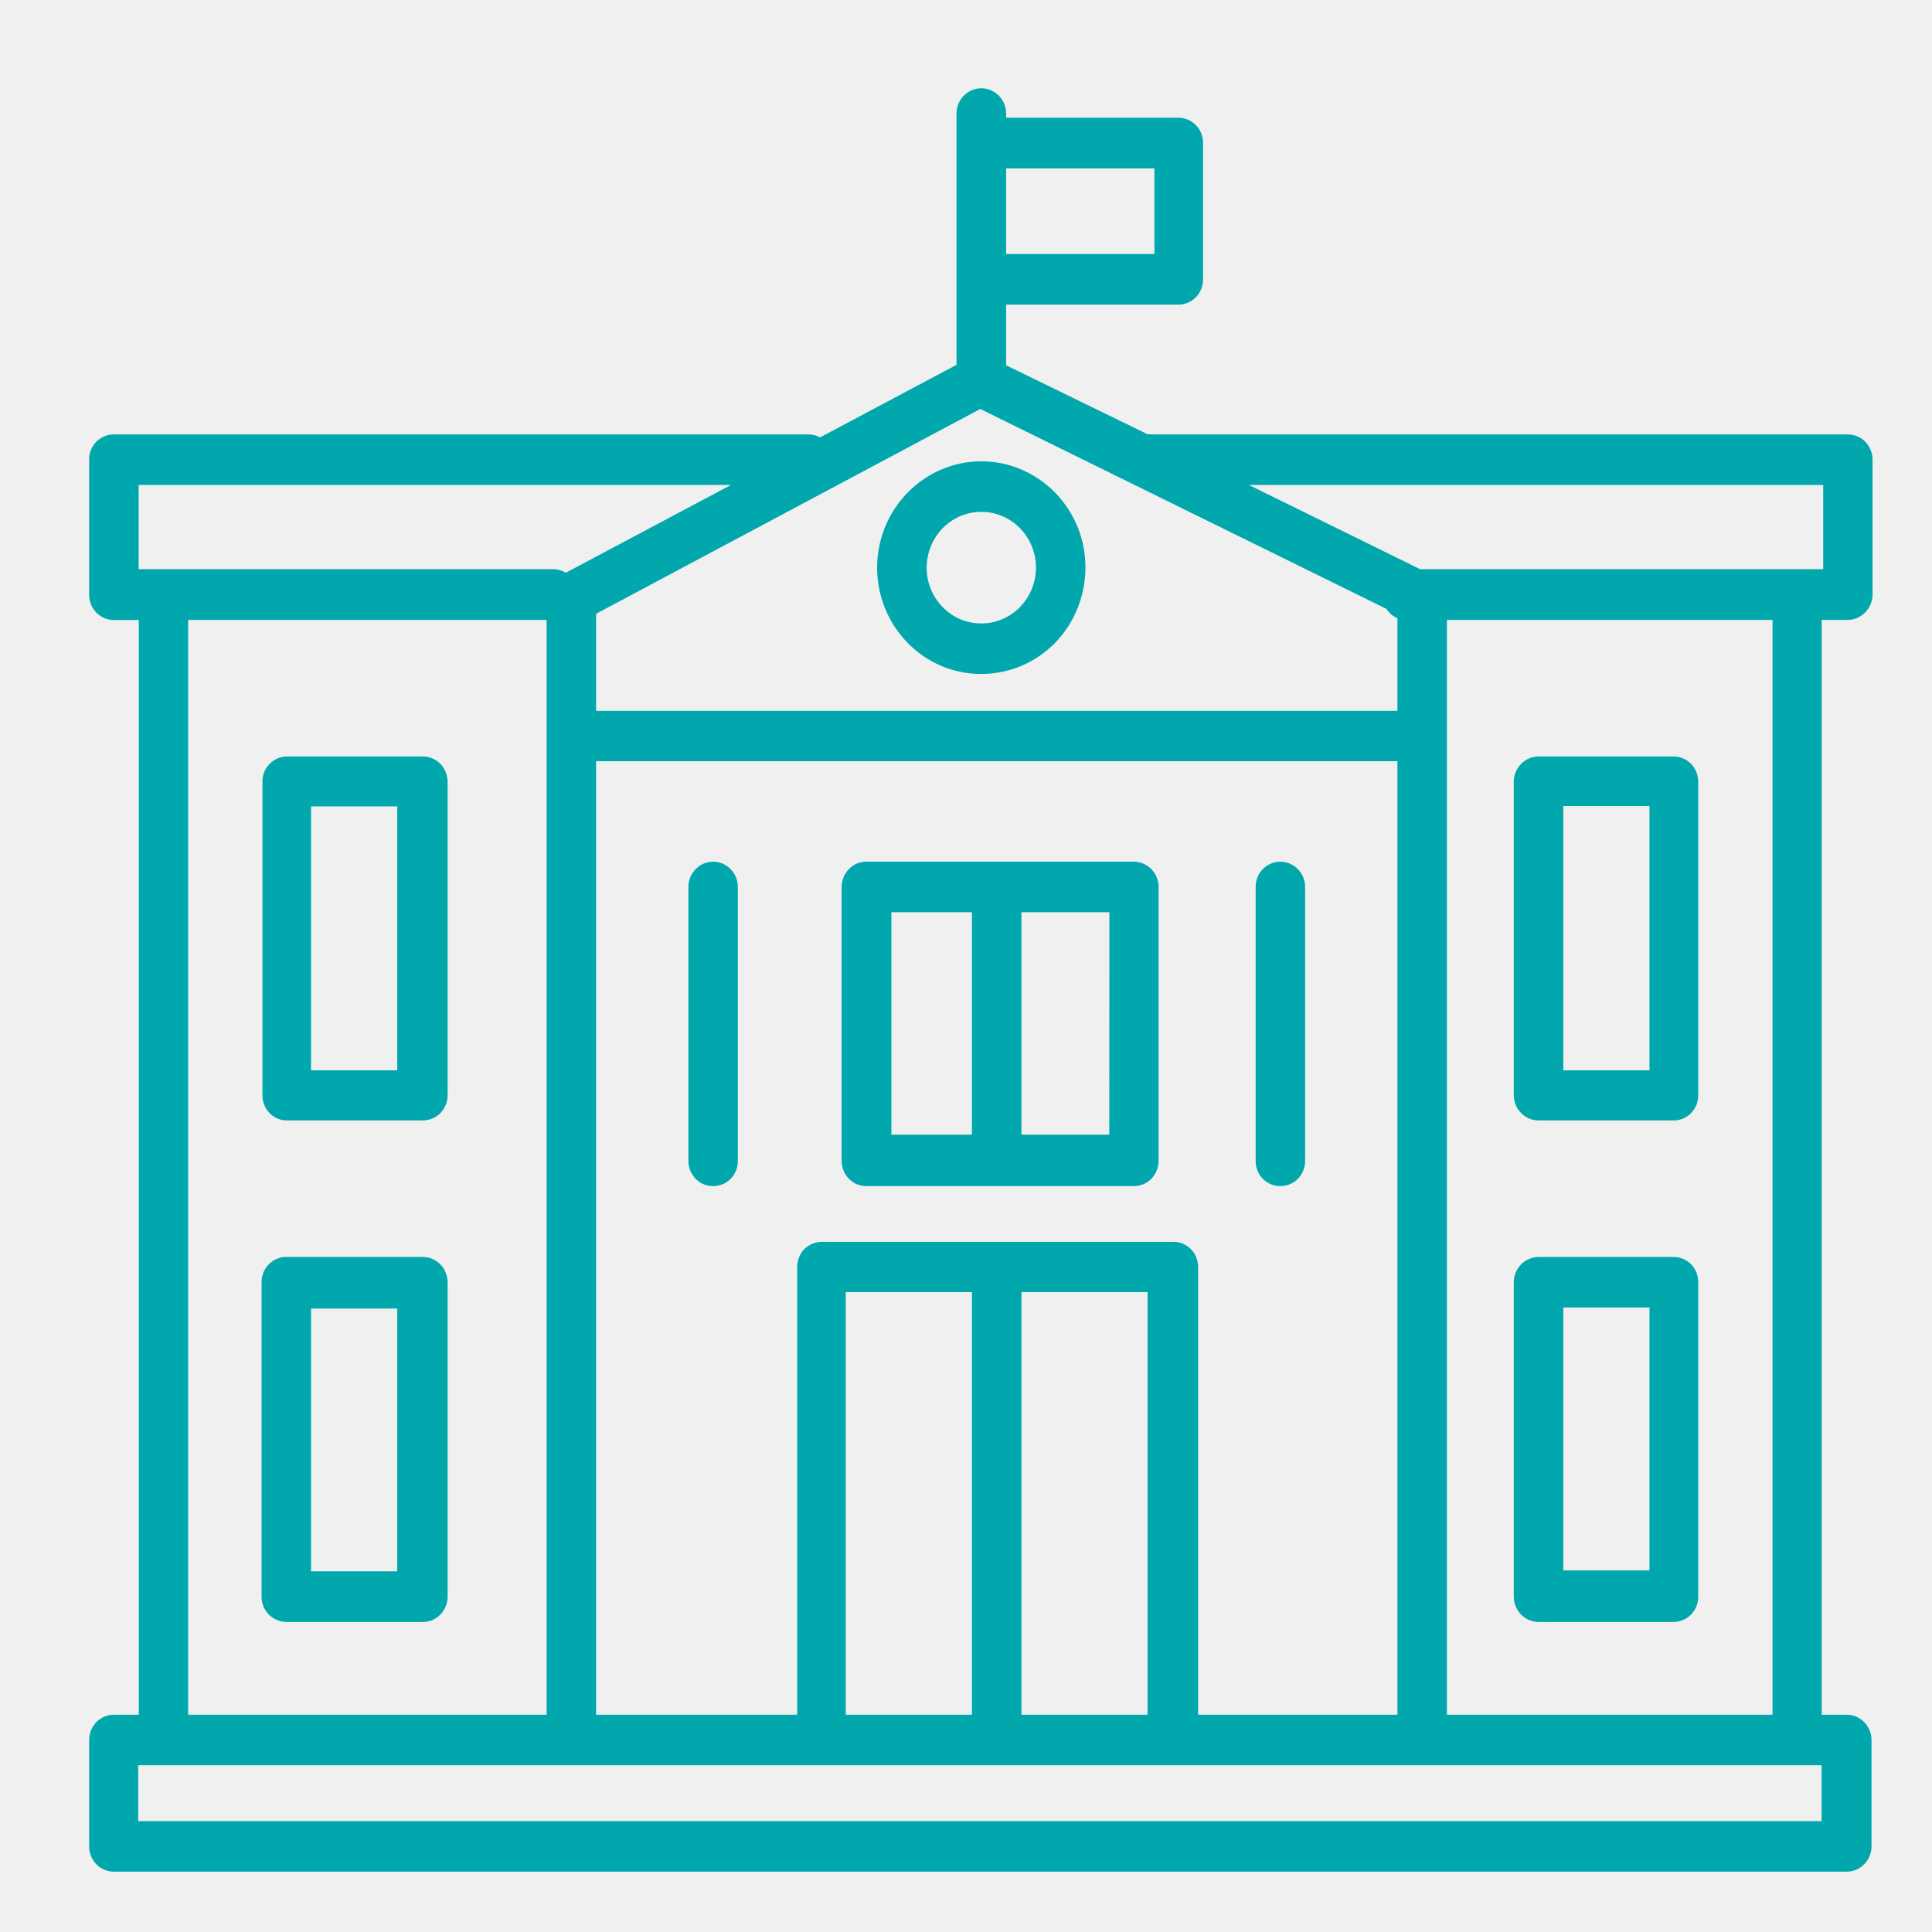
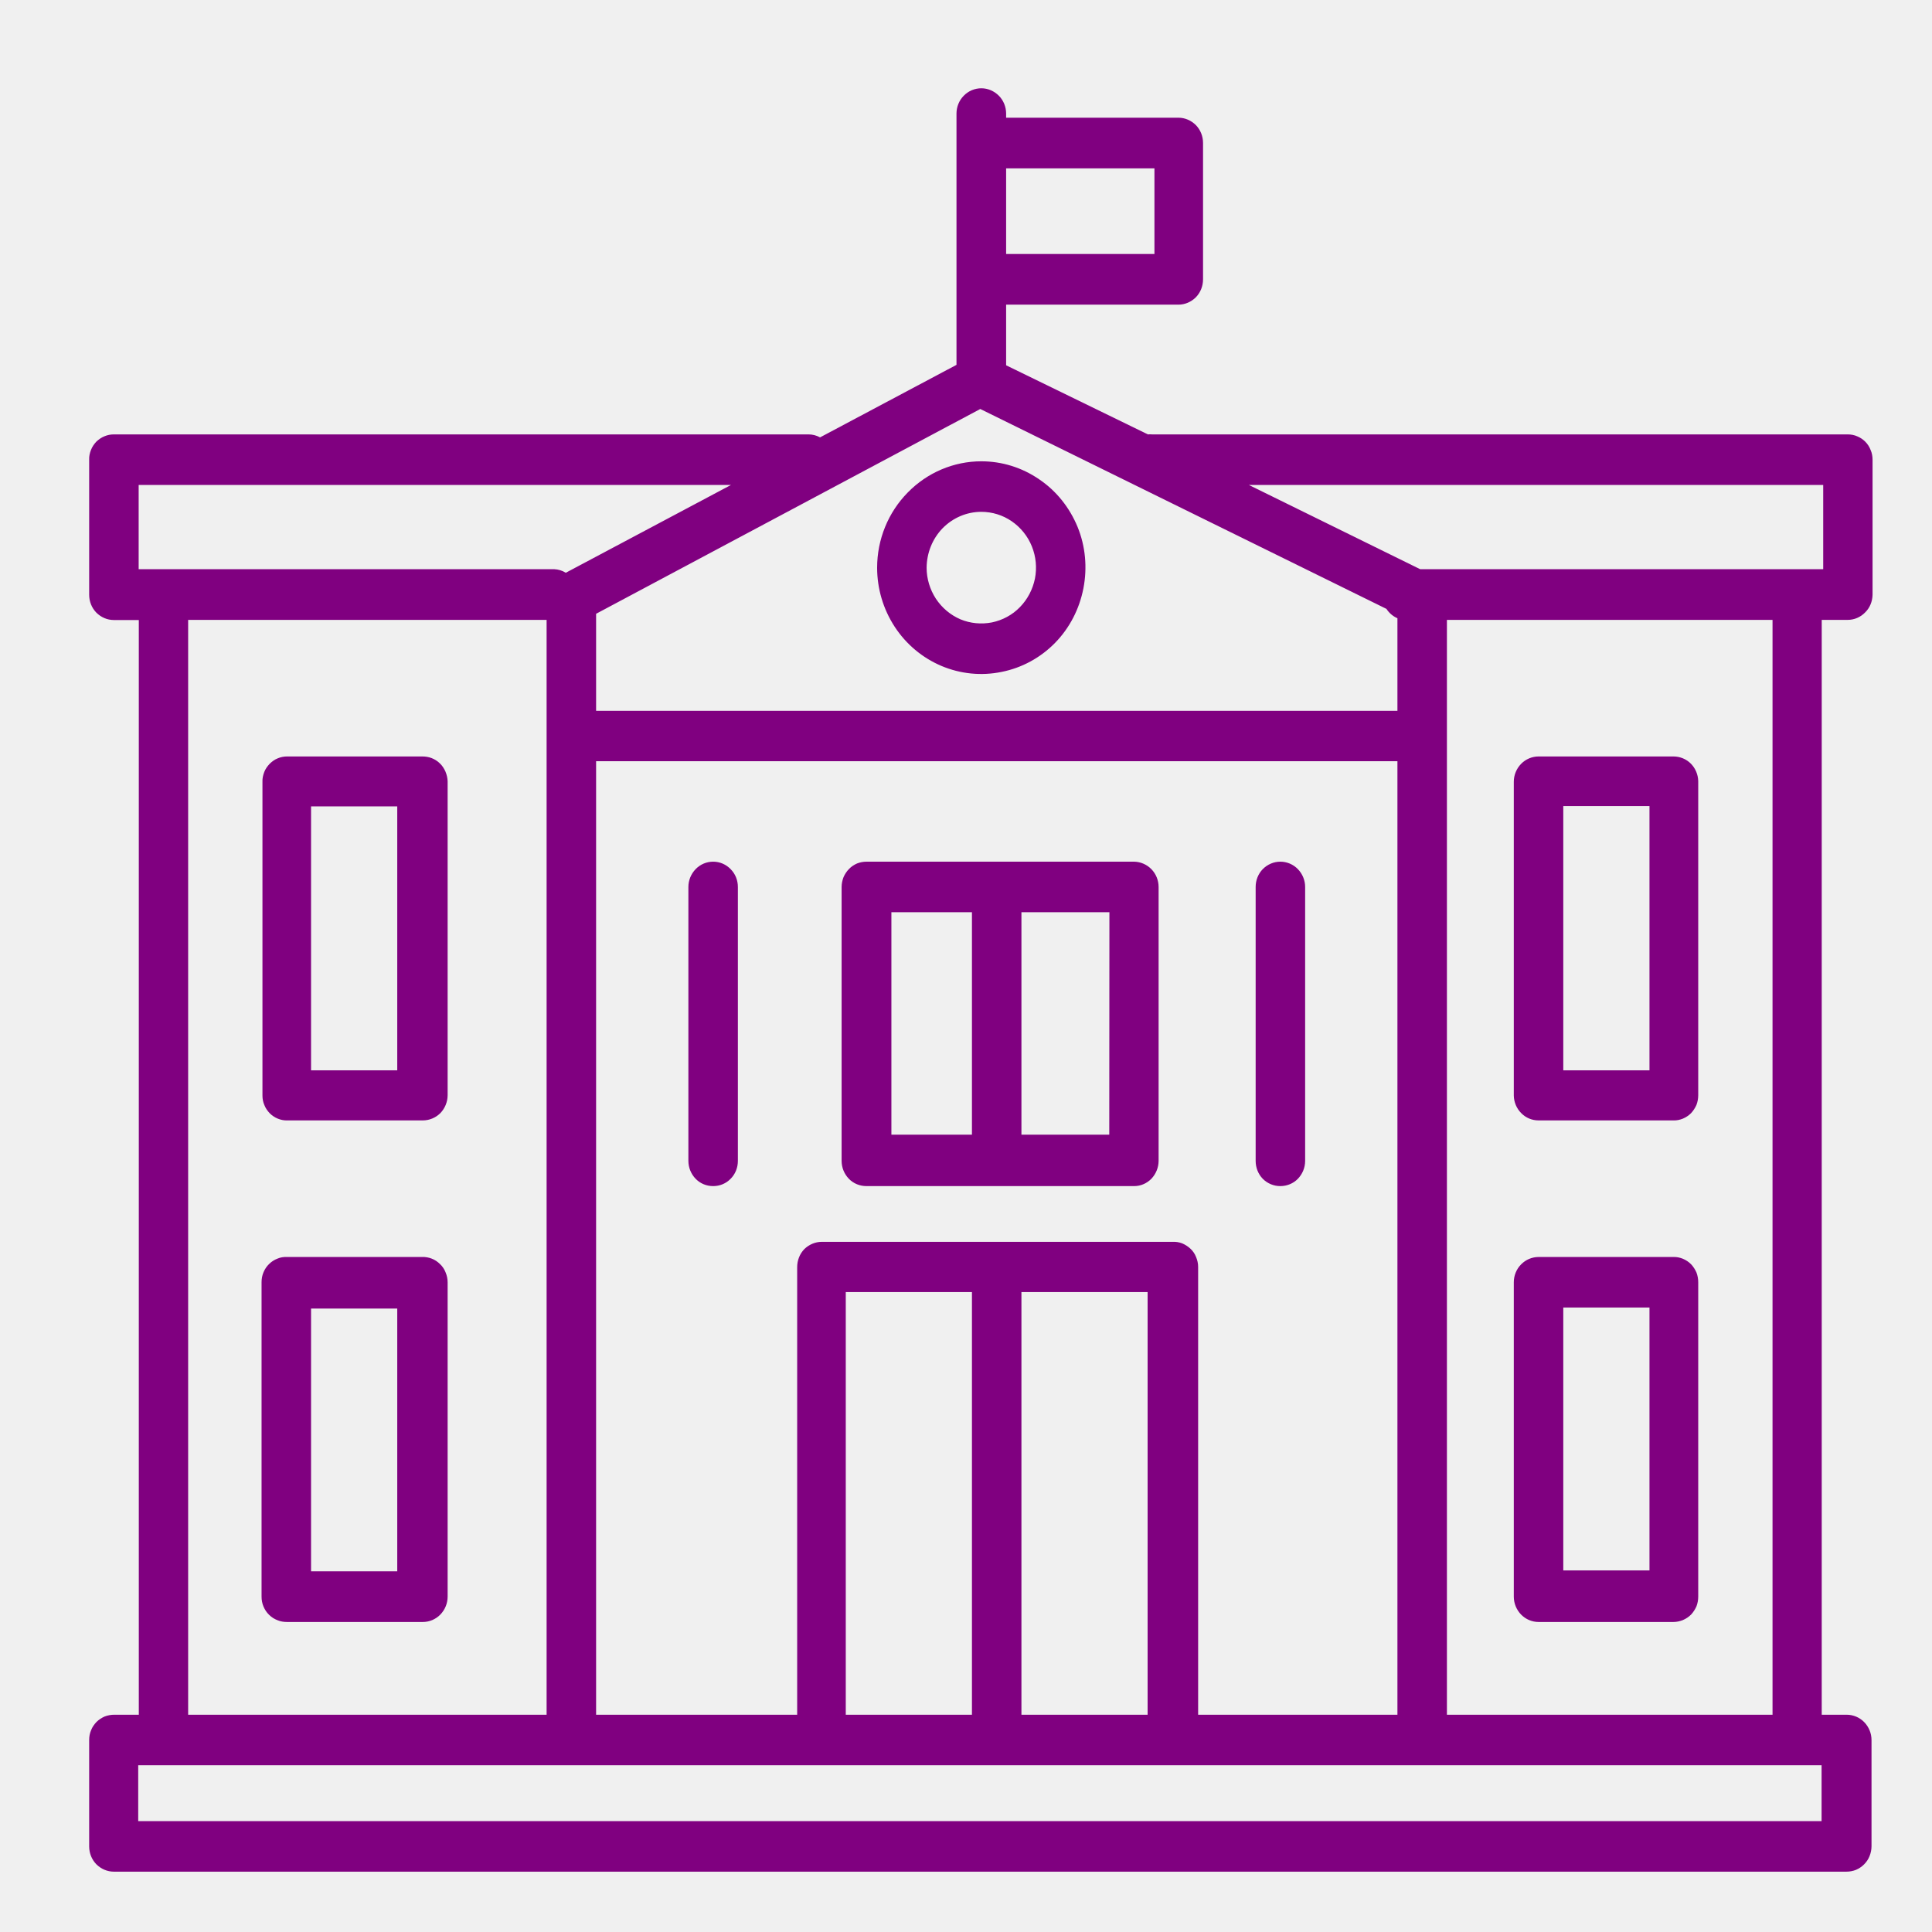
<svg xmlns="http://www.w3.org/2000/svg" width="13" height="13" viewBox="0 0 13 13" fill="none">
  <g clip-path="url(#clip0_2548_190)">
-     <path d="M10.353 10.914H11.26C11.282 10.914 11.304 10.909 11.324 10.901C11.345 10.892 11.363 10.88 11.379 10.864C11.394 10.848 11.406 10.829 11.415 10.809C11.423 10.788 11.427 10.766 11.427 10.743V8.628C11.427 8.605 11.423 8.583 11.415 8.562C11.406 8.542 11.394 8.523 11.379 8.507C11.363 8.491 11.345 8.479 11.324 8.47C11.304 8.462 11.282 8.457 11.26 8.458H10.353C10.309 8.458 10.266 8.476 10.235 8.508C10.204 8.539 10.186 8.583 10.186 8.628V10.743C10.186 10.789 10.204 10.832 10.235 10.864C10.266 10.896 10.309 10.914 10.353 10.914ZM10.519 8.798H11.099V10.567H10.519V8.798ZM2.84 8.458H1.932C1.91 8.457 1.888 8.46 1.867 8.469C1.846 8.477 1.827 8.489 1.811 8.505C1.794 8.521 1.782 8.54 1.773 8.561C1.764 8.582 1.76 8.605 1.76 8.628V10.743C1.76 10.766 1.764 10.789 1.773 10.81C1.782 10.831 1.794 10.85 1.811 10.866C1.827 10.882 1.846 10.894 1.867 10.902C1.888 10.911 1.91 10.914 1.932 10.914H2.845C2.889 10.914 2.932 10.896 2.963 10.864C2.994 10.832 3.012 10.789 3.012 10.743V8.628C3.012 8.605 3.007 8.582 2.998 8.561C2.99 8.54 2.977 8.521 2.961 8.506C2.945 8.49 2.926 8.477 2.905 8.469C2.884 8.461 2.862 8.457 2.84 8.458ZM2.673 10.573H2.093V8.805H2.673V10.573ZM12.433 2.923H7.752C7.742 2.922 7.733 2.922 7.724 2.923L6.77 2.458V2.05H7.929C7.973 2.05 8.015 2.032 8.047 2C8.078 1.968 8.095 1.925 8.095 1.879V0.962C8.095 0.917 8.078 0.874 8.047 0.842C8.015 0.81 7.973 0.792 7.929 0.792H6.77V0.764C6.77 0.719 6.752 0.675 6.721 0.644C6.689 0.612 6.647 0.594 6.603 0.594C6.559 0.594 6.516 0.612 6.485 0.644C6.454 0.675 6.436 0.719 6.436 0.764V2.455L5.518 2.943C5.494 2.93 5.468 2.923 5.441 2.923H0.766C0.744 2.923 0.723 2.927 0.702 2.936C0.682 2.944 0.664 2.957 0.648 2.972C0.633 2.988 0.62 3.007 0.612 3.028C0.604 3.048 0.599 3.071 0.6 3.093V4.002C0.6 4.047 0.617 4.09 0.648 4.122C0.68 4.154 0.722 4.172 0.766 4.172H0.934V11.538H0.769C0.747 11.538 0.725 11.542 0.704 11.55C0.684 11.559 0.665 11.571 0.649 11.587C0.634 11.603 0.621 11.621 0.613 11.642C0.604 11.663 0.6 11.685 0.6 11.708V12.424C0.6 12.469 0.617 12.512 0.648 12.544C0.68 12.576 0.722 12.594 0.766 12.594H12.424C12.446 12.594 12.468 12.59 12.488 12.582C12.509 12.573 12.527 12.561 12.543 12.545C12.559 12.529 12.572 12.51 12.58 12.489C12.588 12.469 12.593 12.446 12.593 12.424V11.708C12.593 11.663 12.575 11.62 12.544 11.588C12.513 11.556 12.47 11.538 12.426 11.538H12.258V4.171H12.433C12.477 4.171 12.519 4.153 12.55 4.121C12.582 4.09 12.599 4.047 12.6 4.002V3.093C12.6 3.071 12.596 3.048 12.587 3.028C12.579 3.007 12.567 2.988 12.551 2.972C12.536 2.957 12.517 2.944 12.497 2.936C12.477 2.927 12.455 2.923 12.433 2.923ZM5.691 11.538V8.694H6.54V11.538H5.691ZM6.873 8.694H7.722V11.538H6.873V8.694ZM7.889 8.356H5.53C5.486 8.356 5.444 8.374 5.412 8.405C5.381 8.437 5.364 8.481 5.364 8.526V11.538H4.011V5.122H9.403V11.538H8.062V8.524C8.062 8.502 8.057 8.479 8.048 8.458C8.04 8.437 8.027 8.418 8.011 8.403C7.994 8.387 7.975 8.375 7.954 8.366C7.933 8.358 7.911 8.355 7.889 8.356ZM9.329 4.097C9.347 4.125 9.373 4.147 9.403 4.16V4.783H4.011V4.13L6.596 2.752L9.329 4.097ZM7.768 1.133V1.709H6.77V1.133H7.768ZM0.933 3.263H4.919L3.807 3.854C3.783 3.839 3.756 3.831 3.729 3.83H0.933V3.263ZM1.266 4.171H3.678V11.538H1.266V4.171ZM12.257 12.254H0.93V11.878H12.257V12.254ZM11.927 11.538H9.736V4.171H11.927V11.538ZM12.268 3.83H9.556L8.403 3.263H12.268V3.83ZM10.353 7.539H11.26C11.282 7.54 11.304 7.535 11.324 7.527C11.345 7.518 11.363 7.506 11.379 7.49C11.394 7.474 11.406 7.455 11.415 7.435C11.423 7.414 11.427 7.392 11.427 7.369V5.256C11.426 5.212 11.408 5.169 11.377 5.138C11.346 5.107 11.304 5.09 11.26 5.09H10.353C10.309 5.09 10.266 5.108 10.235 5.14C10.204 5.172 10.186 5.215 10.186 5.26V7.372C10.187 7.417 10.205 7.459 10.236 7.49C10.267 7.522 10.309 7.539 10.353 7.539ZM10.519 5.424H11.099V7.202H10.519V5.424ZM2.84 5.09H1.932C1.91 5.09 1.889 5.094 1.868 5.103C1.848 5.111 1.83 5.124 1.814 5.14C1.799 5.156 1.786 5.174 1.778 5.195C1.77 5.216 1.765 5.238 1.766 5.26V7.372C1.766 7.394 1.77 7.416 1.779 7.436C1.787 7.457 1.8 7.475 1.815 7.491C1.83 7.506 1.849 7.519 1.869 7.527C1.889 7.535 1.911 7.54 1.932 7.539H2.845C2.889 7.539 2.932 7.521 2.963 7.49C2.994 7.458 3.012 7.414 3.012 7.369V5.256C3.011 5.234 3.006 5.212 2.997 5.191C2.988 5.171 2.976 5.152 2.96 5.137C2.944 5.121 2.925 5.109 2.904 5.101C2.884 5.093 2.862 5.09 2.84 5.09ZM2.673 7.202H2.093V5.426H2.673V7.202ZM5.902 3.82C5.902 3.961 5.943 4.099 6.02 4.217C6.097 4.335 6.207 4.427 6.335 4.481C6.463 4.535 6.604 4.549 6.74 4.521C6.876 4.494 7.001 4.426 7.099 4.326C7.197 4.226 7.263 4.098 7.29 3.959C7.317 3.82 7.304 3.676 7.251 3.546C7.197 3.415 7.108 3.303 6.992 3.225C6.877 3.146 6.742 3.104 6.603 3.104C6.417 3.104 6.239 3.18 6.108 3.314C5.976 3.448 5.902 3.63 5.902 3.82ZM6.603 3.444C6.676 3.444 6.747 3.466 6.807 3.507C6.868 3.549 6.915 3.607 6.943 3.676C6.971 3.745 6.978 3.82 6.964 3.893C6.949 3.966 6.914 4.033 6.863 4.085C6.812 4.138 6.746 4.173 6.675 4.188C6.603 4.202 6.529 4.195 6.462 4.167C6.395 4.138 6.338 4.09 6.297 4.028C6.257 3.966 6.235 3.894 6.235 3.82C6.236 3.72 6.274 3.625 6.343 3.554C6.412 3.484 6.505 3.444 6.603 3.444ZM7.632 5.798H5.831C5.809 5.798 5.788 5.802 5.767 5.81C5.747 5.819 5.728 5.831 5.713 5.847C5.697 5.863 5.685 5.882 5.676 5.902C5.668 5.923 5.663 5.945 5.663 5.968V7.811C5.663 7.857 5.681 7.9 5.712 7.932C5.743 7.964 5.786 7.981 5.83 7.981H7.632C7.675 7.981 7.717 7.963 7.748 7.931C7.778 7.899 7.796 7.856 7.796 7.811V5.968C7.796 5.923 7.778 5.88 7.748 5.849C7.717 5.817 7.675 5.799 7.632 5.798ZM5.998 6.138H6.54V7.635H5.998V6.138ZM7.464 7.635H6.873V6.138H7.465L7.464 7.635ZM8.449 7.811V5.968C8.449 5.923 8.466 5.88 8.497 5.848C8.529 5.816 8.571 5.798 8.615 5.798C8.659 5.798 8.702 5.816 8.733 5.848C8.764 5.88 8.782 5.923 8.782 5.968V7.811C8.782 7.857 8.764 7.9 8.733 7.932C8.702 7.964 8.659 7.981 8.615 7.981C8.571 7.981 8.529 7.964 8.497 7.932C8.466 7.9 8.449 7.857 8.449 7.811ZM4.965 5.968V7.811C4.965 7.857 4.948 7.9 4.916 7.932C4.885 7.964 4.843 7.981 4.799 7.981C4.754 7.981 4.712 7.964 4.681 7.932C4.65 7.9 4.632 7.857 4.632 7.811V5.968C4.632 5.923 4.65 5.88 4.681 5.848C4.712 5.816 4.754 5.798 4.799 5.798C4.843 5.798 4.885 5.816 4.916 5.848C4.948 5.88 4.965 5.923 4.965 5.968Z" fill="#00A7AC" />
+     <path d="M10.353 10.914H11.26C11.282 10.914 11.304 10.909 11.324 10.901C11.345 10.892 11.363 10.88 11.379 10.864C11.394 10.848 11.406 10.829 11.415 10.809C11.423 10.788 11.427 10.766 11.427 10.743V8.628C11.427 8.605 11.423 8.583 11.415 8.562C11.406 8.542 11.394 8.523 11.379 8.507C11.363 8.491 11.345 8.479 11.324 8.47C11.304 8.462 11.282 8.457 11.26 8.458H10.353C10.309 8.458 10.266 8.476 10.235 8.508C10.204 8.539 10.186 8.583 10.186 8.628V10.743C10.186 10.789 10.204 10.832 10.235 10.864C10.266 10.896 10.309 10.914 10.353 10.914ZM10.519 8.798H11.099V10.567H10.519V8.798ZM2.84 8.458H1.932C1.91 8.457 1.888 8.46 1.867 8.469C1.846 8.477 1.827 8.489 1.811 8.505C1.794 8.521 1.782 8.54 1.773 8.561C1.764 8.582 1.76 8.605 1.76 8.628V10.743C1.76 10.766 1.764 10.789 1.773 10.81C1.782 10.831 1.794 10.85 1.811 10.866C1.827 10.882 1.846 10.894 1.867 10.902C1.888 10.911 1.91 10.914 1.932 10.914H2.845C2.889 10.914 2.932 10.896 2.963 10.864C2.994 10.832 3.012 10.789 3.012 10.743V8.628C3.012 8.605 3.007 8.582 2.998 8.561C2.99 8.54 2.977 8.521 2.961 8.506C2.945 8.49 2.926 8.477 2.905 8.469C2.884 8.461 2.862 8.457 2.84 8.458ZM2.673 10.573H2.093V8.805H2.673V10.573ZM12.433 2.923H7.752C7.742 2.922 7.733 2.922 7.724 2.923L6.77 2.458V2.05H7.929C7.973 2.05 8.015 2.032 8.047 2C8.078 1.968 8.095 1.925 8.095 1.879V0.962C8.095 0.917 8.078 0.874 8.047 0.842C8.015 0.81 7.973 0.792 7.929 0.792H6.77V0.764C6.77 0.719 6.752 0.675 6.721 0.644C6.689 0.612 6.647 0.594 6.603 0.594C6.559 0.594 6.516 0.612 6.485 0.644C6.454 0.675 6.436 0.719 6.436 0.764V2.455L5.518 2.943C5.494 2.93 5.468 2.923 5.441 2.923H0.766C0.744 2.923 0.723 2.927 0.702 2.936C0.682 2.944 0.664 2.957 0.648 2.972C0.633 2.988 0.62 3.007 0.612 3.028C0.604 3.048 0.599 3.071 0.6 3.093V4.002C0.6 4.047 0.617 4.09 0.648 4.122C0.68 4.154 0.722 4.172 0.766 4.172H0.934V11.538H0.769C0.747 11.538 0.725 11.542 0.704 11.55C0.684 11.559 0.665 11.571 0.649 11.587C0.634 11.603 0.621 11.621 0.613 11.642C0.604 11.663 0.6 11.685 0.6 11.708V12.424C0.6 12.469 0.617 12.512 0.648 12.544C0.68 12.576 0.722 12.594 0.766 12.594H12.424C12.446 12.594 12.468 12.59 12.488 12.582C12.509 12.573 12.527 12.561 12.543 12.545C12.559 12.529 12.572 12.51 12.58 12.489C12.588 12.469 12.593 12.446 12.593 12.424V11.708C12.593 11.663 12.575 11.62 12.544 11.588C12.513 11.556 12.47 11.538 12.426 11.538H12.258V4.171H12.433C12.477 4.171 12.519 4.153 12.55 4.121C12.582 4.09 12.599 4.047 12.6 4.002V3.093C12.6 3.071 12.596 3.048 12.587 3.028C12.579 3.007 12.567 2.988 12.551 2.972C12.536 2.957 12.517 2.944 12.497 2.936C12.477 2.927 12.455 2.923 12.433 2.923ZM5.691 11.538V8.694H6.54V11.538H5.691ZM6.873 8.694H7.722V11.538H6.873V8.694ZM7.889 8.356H5.53C5.486 8.356 5.444 8.374 5.412 8.405C5.381 8.437 5.364 8.481 5.364 8.526V11.538H4.011V5.122H9.403V11.538H8.062V8.524C8.062 8.502 8.057 8.479 8.048 8.458C8.04 8.437 8.027 8.418 8.011 8.403C7.994 8.387 7.975 8.375 7.954 8.366C7.933 8.358 7.911 8.355 7.889 8.356ZM9.329 4.097C9.347 4.125 9.373 4.147 9.403 4.16V4.783H4.011V4.13L6.596 2.752L9.329 4.097ZM7.768 1.133V1.709H6.77V1.133H7.768ZM0.933 3.263H4.919L3.807 3.854C3.783 3.839 3.756 3.831 3.729 3.83H0.933V3.263ZM1.266 4.171H3.678V11.538H1.266V4.171ZM12.257 12.254H0.93V11.878H12.257V12.254ZM11.927 11.538H9.736V4.171H11.927V11.538ZM12.268 3.83H9.556L8.403 3.263H12.268V3.83ZM10.353 7.539H11.26C11.282 7.54 11.304 7.535 11.324 7.527C11.345 7.518 11.363 7.506 11.379 7.49C11.394 7.474 11.406 7.455 11.415 7.435C11.423 7.414 11.427 7.392 11.427 7.369V5.256C11.426 5.212 11.408 5.169 11.377 5.138C11.346 5.107 11.304 5.09 11.26 5.09H10.353C10.309 5.09 10.266 5.108 10.235 5.14C10.204 5.172 10.186 5.215 10.186 5.26V7.372C10.187 7.417 10.205 7.459 10.236 7.49C10.267 7.522 10.309 7.539 10.353 7.539ZM10.519 5.424H11.099V7.202H10.519V5.424ZM2.84 5.09H1.932C1.91 5.09 1.889 5.094 1.868 5.103C1.848 5.111 1.83 5.124 1.814 5.14C1.799 5.156 1.786 5.174 1.778 5.195C1.77 5.216 1.765 5.238 1.766 5.26V7.372C1.766 7.394 1.77 7.416 1.779 7.436C1.787 7.457 1.8 7.475 1.815 7.491C1.83 7.506 1.849 7.519 1.869 7.527C1.889 7.535 1.911 7.54 1.932 7.539H2.845C2.889 7.539 2.932 7.521 2.963 7.49C2.994 7.458 3.012 7.414 3.012 7.369V5.256C3.011 5.234 3.006 5.212 2.997 5.191C2.988 5.171 2.976 5.152 2.96 5.137C2.944 5.121 2.925 5.109 2.904 5.101C2.884 5.093 2.862 5.09 2.84 5.09ZM2.673 7.202H2.093V5.426H2.673V7.202ZM5.902 3.82C5.902 3.961 5.943 4.099 6.02 4.217C6.097 4.335 6.207 4.427 6.335 4.481C6.463 4.535 6.604 4.549 6.74 4.521C6.876 4.494 7.001 4.426 7.099 4.326C7.197 4.226 7.263 4.098 7.29 3.959C7.317 3.82 7.304 3.676 7.251 3.546C7.197 3.415 7.108 3.303 6.992 3.225C6.877 3.146 6.742 3.104 6.603 3.104C6.417 3.104 6.239 3.18 6.108 3.314C5.976 3.448 5.902 3.63 5.902 3.82ZM6.603 3.444C6.676 3.444 6.747 3.466 6.807 3.507C6.868 3.549 6.915 3.607 6.943 3.676C6.971 3.745 6.978 3.82 6.964 3.893C6.949 3.966 6.914 4.033 6.863 4.085C6.812 4.138 6.746 4.173 6.675 4.188C6.603 4.202 6.529 4.195 6.462 4.167C6.395 4.138 6.338 4.09 6.297 4.028C6.257 3.966 6.235 3.894 6.235 3.82C6.236 3.72 6.274 3.625 6.343 3.554C6.412 3.484 6.505 3.444 6.603 3.444ZM7.632 5.798H5.831C5.809 5.798 5.788 5.802 5.767 5.81C5.747 5.819 5.728 5.831 5.713 5.847C5.697 5.863 5.685 5.882 5.676 5.902C5.668 5.923 5.663 5.945 5.663 5.968V7.811C5.663 7.857 5.681 7.9 5.712 7.932C5.743 7.964 5.786 7.981 5.83 7.981H7.632C7.675 7.981 7.717 7.963 7.748 7.931C7.778 7.899 7.796 7.856 7.796 7.811V5.968C7.796 5.923 7.778 5.88 7.748 5.849C7.717 5.817 7.675 5.799 7.632 5.798ZM5.998 6.138H6.54V7.635H5.998V6.138ZM7.464 7.635H6.873V6.138H7.465L7.464 7.635ZM8.449 7.811V5.968C8.449 5.923 8.466 5.88 8.497 5.848C8.529 5.816 8.571 5.798 8.615 5.798C8.659 5.798 8.702 5.816 8.733 5.848C8.764 5.88 8.782 5.923 8.782 5.968V7.811C8.782 7.857 8.764 7.9 8.733 7.932C8.702 7.964 8.659 7.981 8.615 7.981C8.571 7.981 8.529 7.964 8.497 7.932C8.466 7.9 8.449 7.857 8.449 7.811ZM4.965 5.968V7.811C4.965 7.857 4.948 7.9 4.916 7.932C4.885 7.964 4.843 7.981 4.799 7.981C4.754 7.981 4.712 7.964 4.681 7.932C4.65 7.9 4.632 7.857 4.632 7.811V5.968C4.632 5.923 4.65 5.88 4.681 5.848C4.712 5.816 4.754 5.798 4.799 5.798C4.843 5.798 4.885 5.816 4.916 5.848C4.948 5.88 4.965 5.923 4.965 5.968Z" fill="#800080" />
  </g>
  <defs>
    <clipPath id="clip0_2548_190">
      <rect width="13" height="13" fill="white" />
    </clipPath>
  </defs>
</svg>
